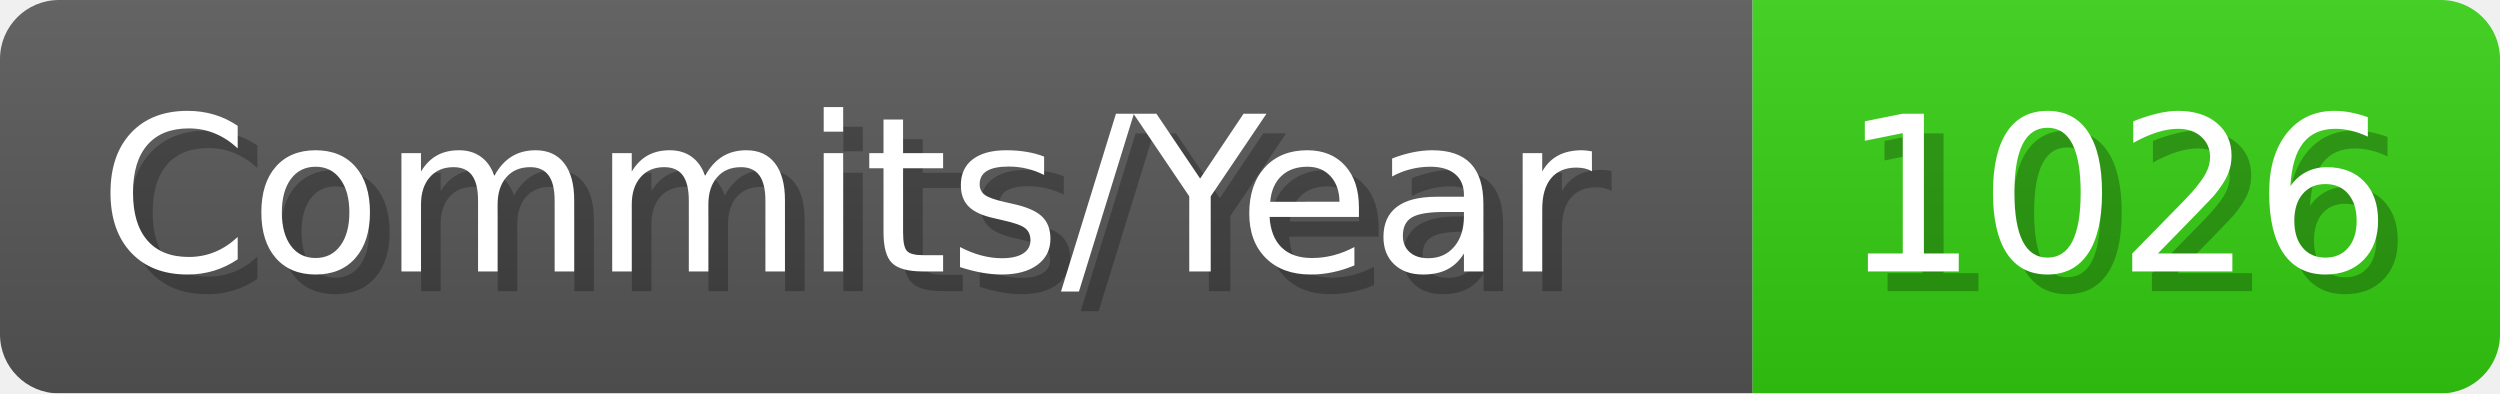
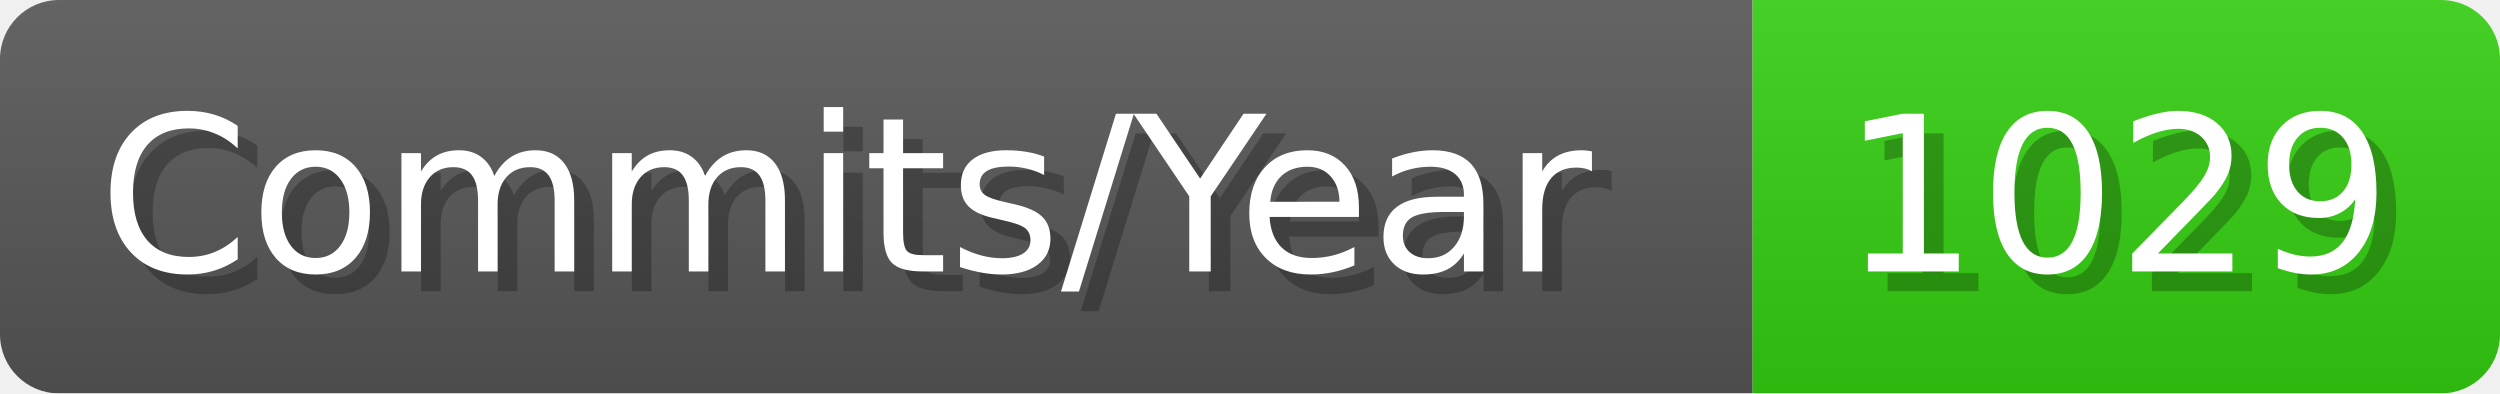
- <svg xmlns="http://www.w3.org/2000/svg" width="127.1" height="20" viewBox="0 0 1271 200" role="img" aria-label="Commits/Year: 1026">
+ <svg xmlns="http://www.w3.org/2000/svg" width="127.1" height="20" viewBox="0 0 1271 200" role="img" aria-label="Commits/Year: 1029">
  <linearGradient id="aUPdi" x2="0" y2="100%">
    <stop offset="0" stop-opacity=".1" stop-color="#EEE" />
    <stop offset="1" stop-opacity=".1" />
  </linearGradient>
  <mask id="WfAiQ">
    <rect width="1271" height="200" rx="30" fill="#FFF" />
  </mask>
  <g mask="url(#WfAiQ)">
    <rect width="891" height="200" fill="#555" />
    <rect width="380" height="200" fill="#3C1" x="891" />
    <rect width="1271" height="200" fill="url(#aUPdi)" />
  </g>
  <g aria-hidden="true" fill="#fff" text-anchor="start" font-family="Verdana,DejaVu Sans,sans-serif" font-size="110">
    <text x="60" y="148" textLength="791" fill="#000" opacity="0.25">Commits/Year</text>
    <text x="50" y="138" textLength="791">Commits/Year</text>
-     <text x="946" y="148" textLength="280" fill="#000" opacity="0.25">1026</text>
-     <text x="936" y="138" textLength="280">1026</text>
+     <text x="946" y="148" textLength="280" fill="#000" opacity="0.25">1029</text>
+     <text x="936" y="138" textLength="280">1029</text>
  </g>
</svg>
